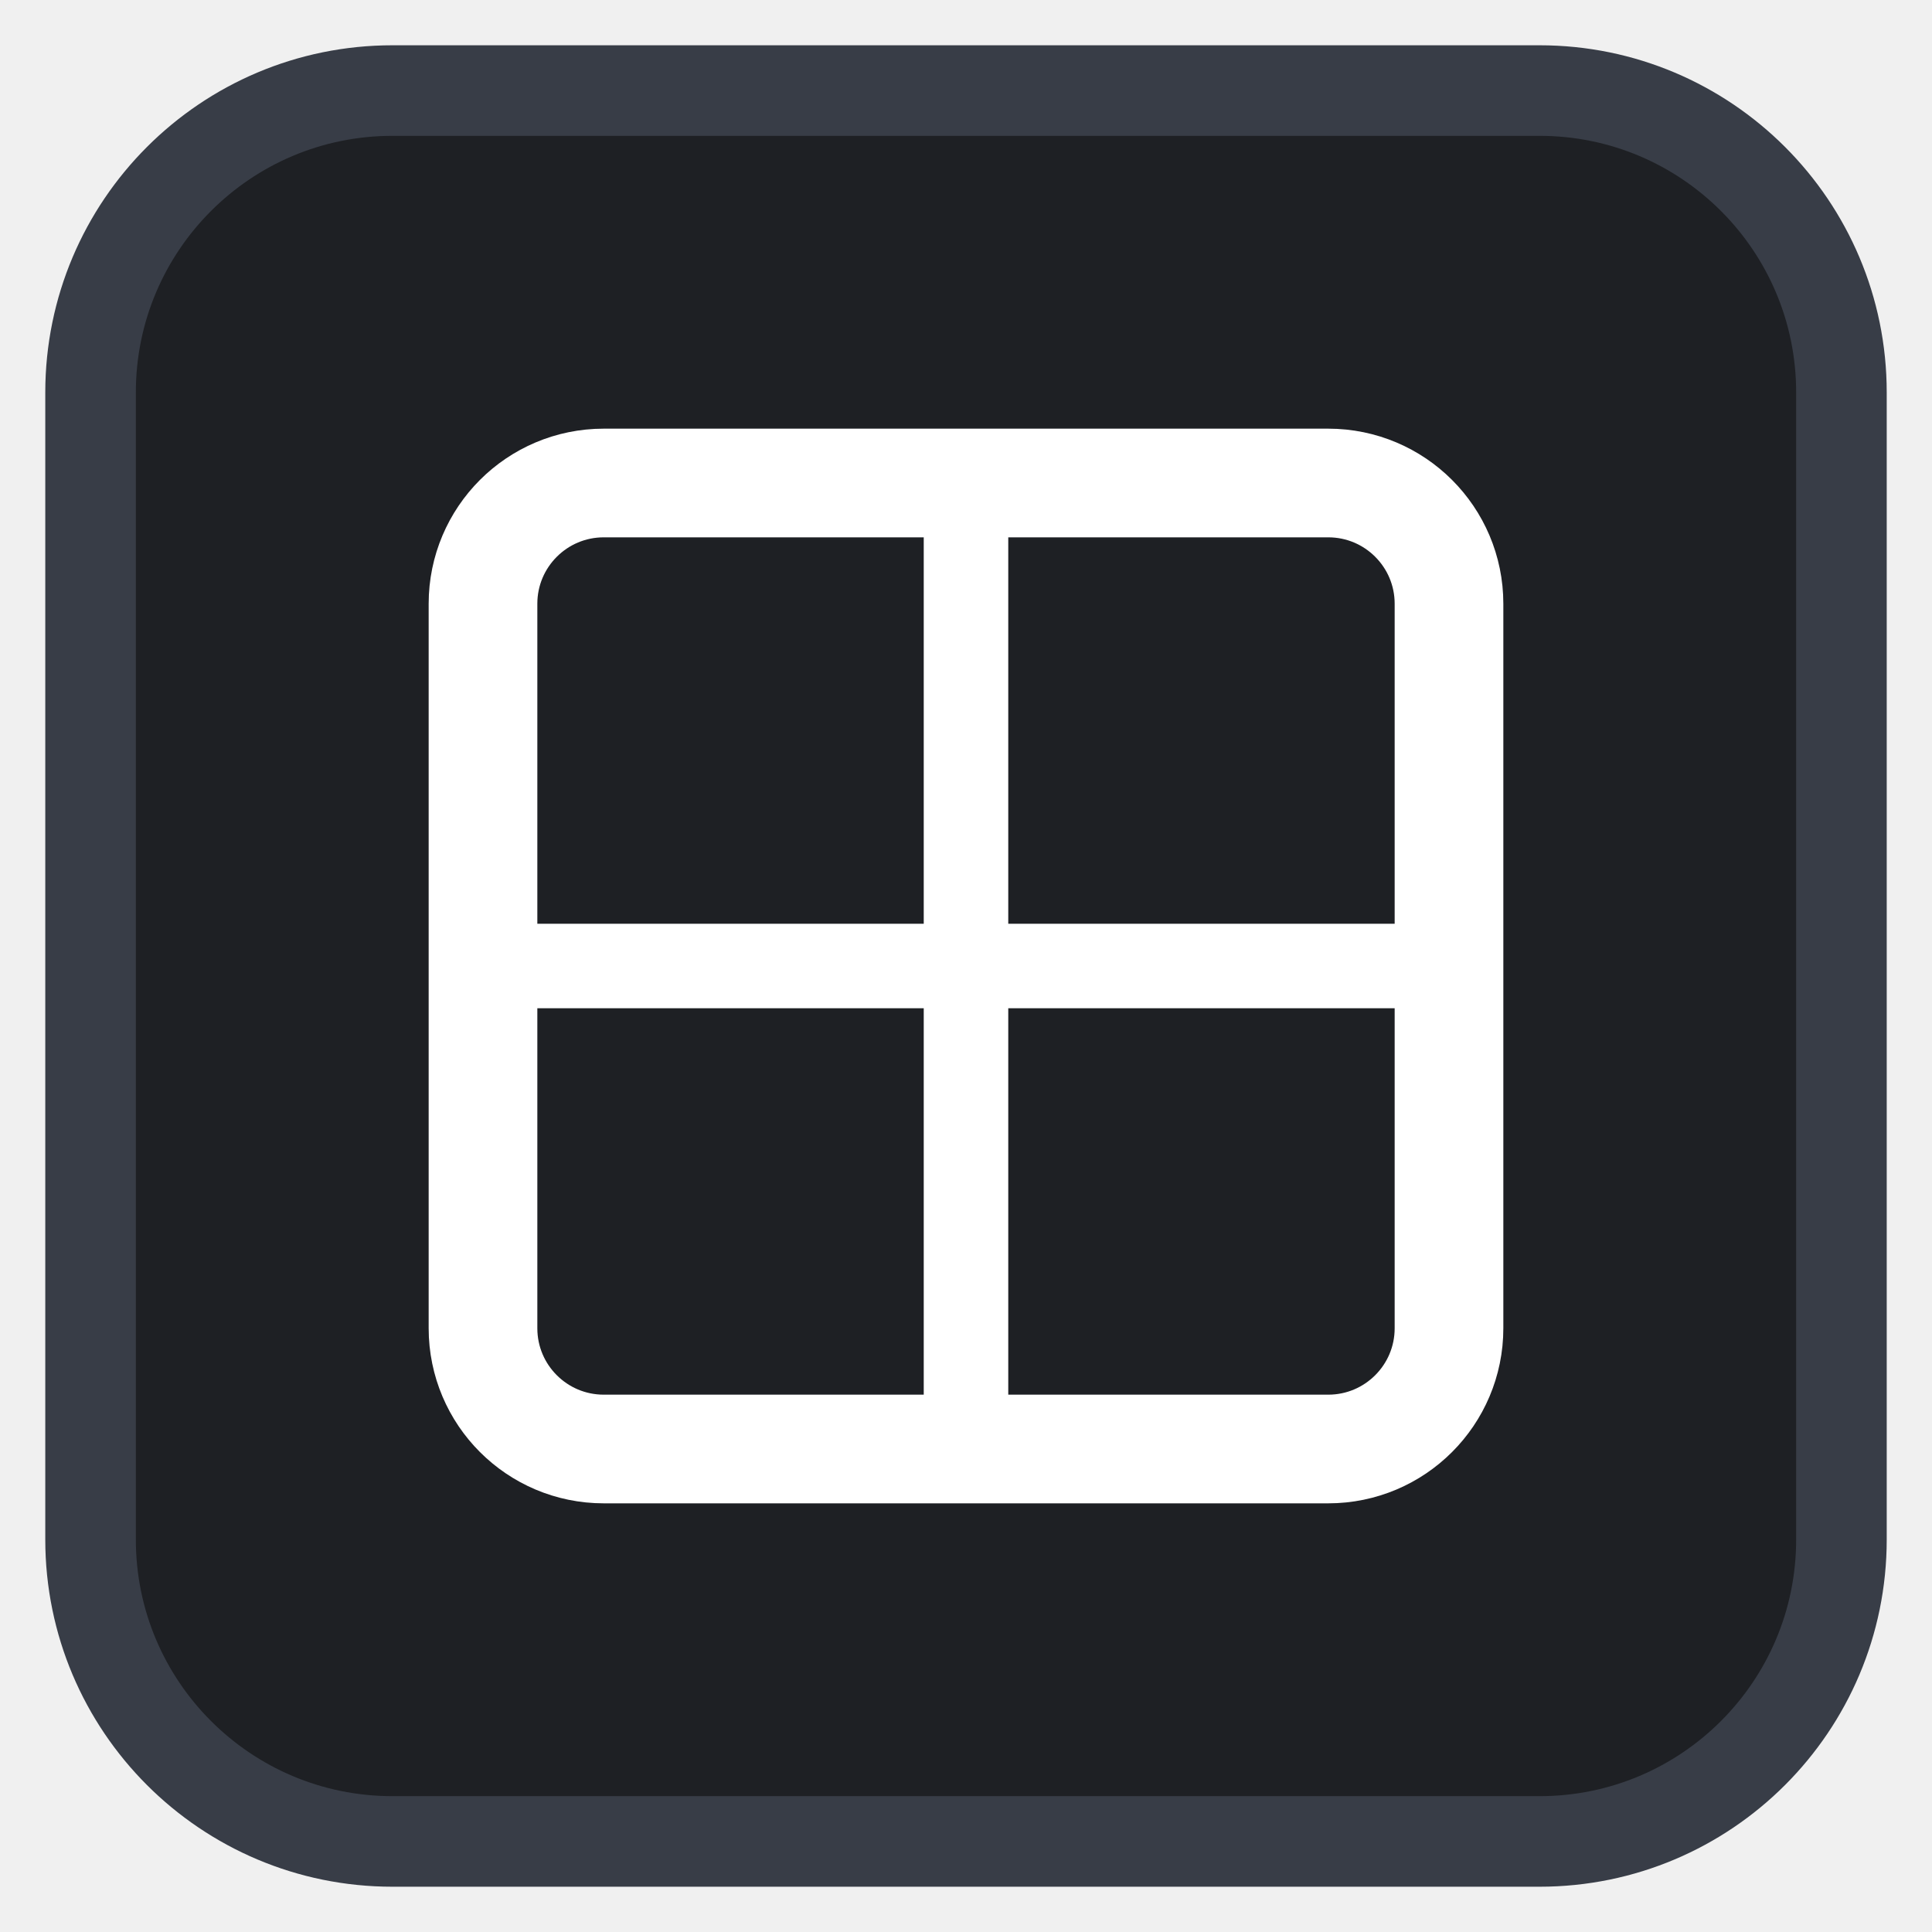
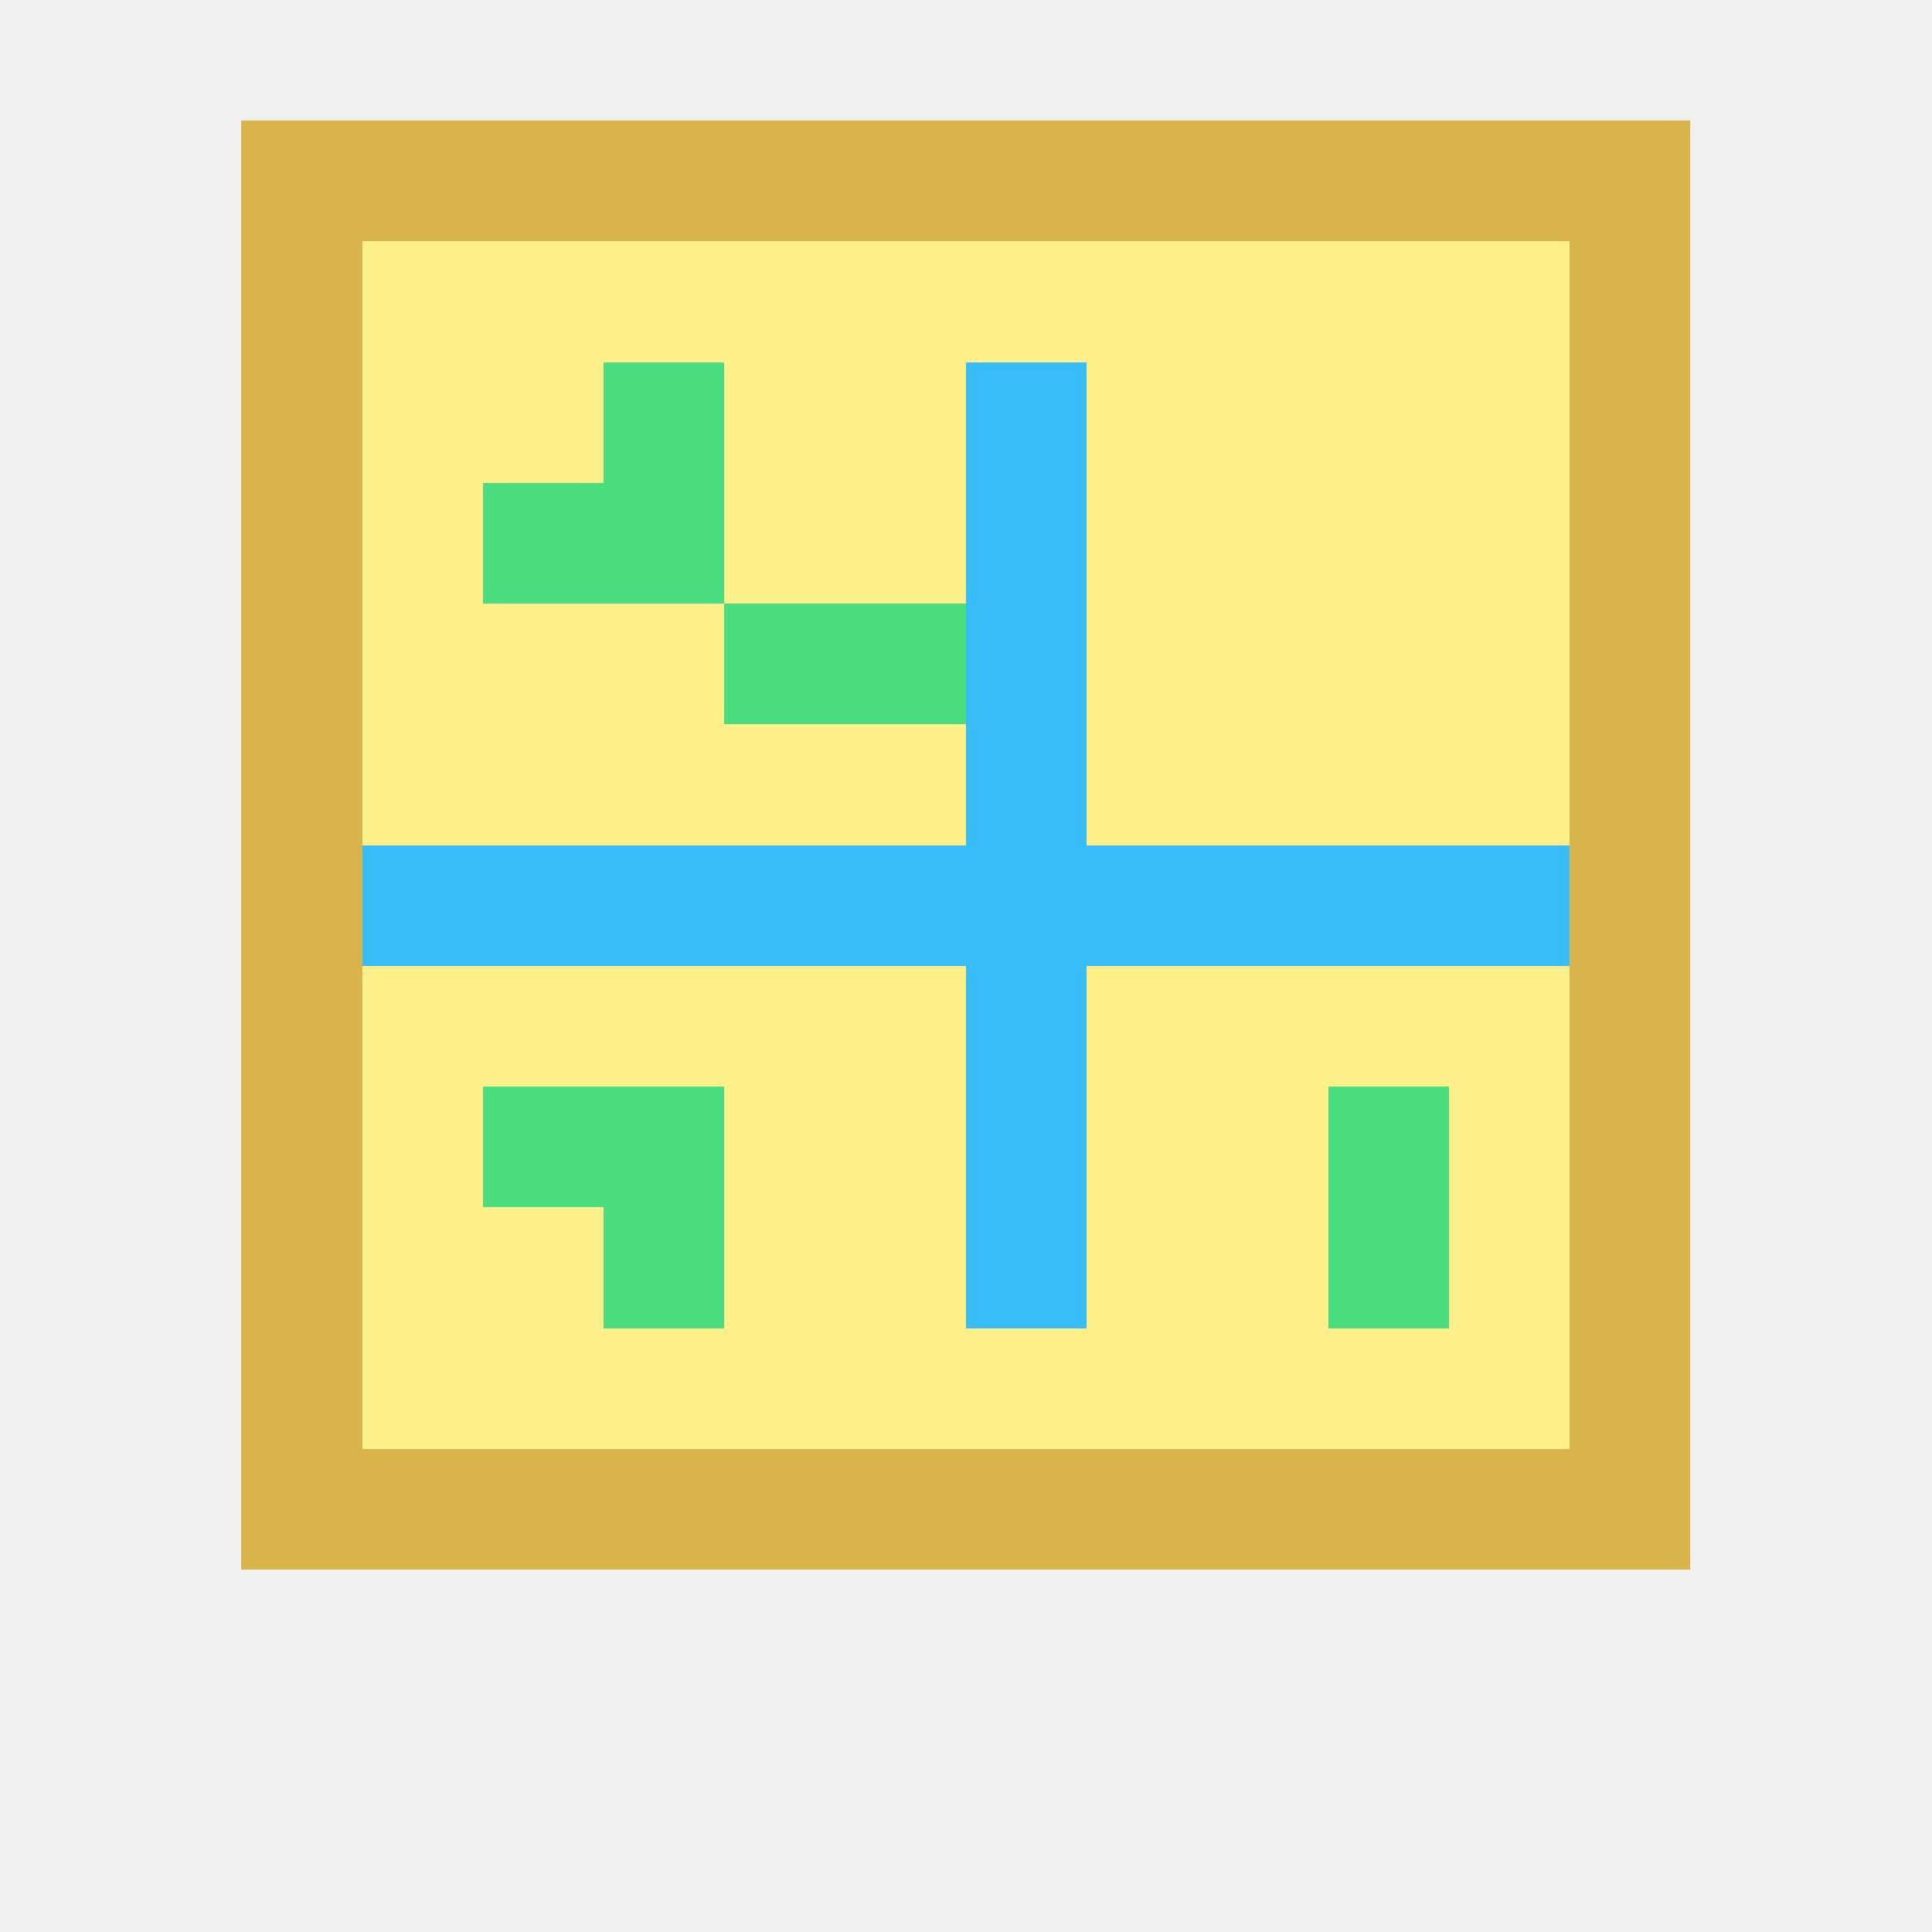
- <svg xmlns="http://www.w3.org/2000/svg" viewBox="0 0 32 32">
-   <rect x="1.5" y="1.5" width="29" height="29" rx="5" ry="5" fill="#1e2024" stroke="#383d47" stroke-width="1.5" />
-   <rect x="8" y="8" width="16" height="16" rx="2" ry="2" fill="none" stroke="#ffffff" stroke-width="1.8" />
-   <line x1="16" y1="8" x2="16" y2="24" stroke="#ffffff" stroke-width="1.4" stroke-linecap="round" />
-   <line x1="8" y1="16" x2="24" y2="16" stroke="#ffffff" stroke-width="1.4" stroke-linecap="round" />
+ <svg xmlns="http://www.w3.org/2000/svg" viewBox="0 0 16 16" width="32" height="32" shape-rendering="crispEdges">
+   <rect x="2" y="1" width="1" height="1" fill="#d9b44a" />
+   <rect x="3" y="1" width="1" height="1" fill="#d9b44a" />
+   <rect x="4" y="1" width="1" height="1" fill="#d9b44a" />
+   <rect x="5" y="1" width="1" height="1" fill="#d9b44a" />
+   <rect x="6" y="1" width="1" height="1" fill="#d9b44a" />
+   <rect x="7" y="1" width="1" height="1" fill="#d9b44a" />
+   <rect x="8" y="1" width="1" height="1" fill="#d9b44a" />
+   <rect x="9" y="1" width="1" height="1" fill="#d9b44a" />
+   <rect x="10" y="1" width="1" height="1" fill="#d9b44a" />
+   <rect x="11" y="1" width="1" height="1" fill="#d9b44a" />
+   <rect x="12" y="1" width="1" height="1" fill="#d9b44a" />
+   <rect x="13" y="1" width="1" height="1" fill="#d9b44a" />
+   <rect x="2" y="2" width="1" height="1" fill="#d9b44a" />
+   <rect x="3" y="2" width="1" height="1" fill="#fef08a" />
+   <rect x="4" y="2" width="1" height="1" fill="#fef08a" />
+   <rect x="5" y="2" width="1" height="1" fill="#fef08a" />
+   <rect x="6" y="2" width="1" height="1" fill="#fef08a" />
+   <rect x="7" y="2" width="1" height="1" fill="#fef08a" />
+   <rect x="8" y="2" width="1" height="1" fill="#fef08a" />
+   <rect x="9" y="2" width="1" height="1" fill="#fef08a" />
+   <rect x="10" y="2" width="1" height="1" fill="#fef08a" />
+   <rect x="11" y="2" width="1" height="1" fill="#fef08a" />
+   <rect x="12" y="2" width="1" height="1" fill="#fef08a" />
+   <rect x="13" y="2" width="1" height="1" fill="#d9b44a" />
+   <rect x="2" y="3" width="1" height="1" fill="#d9b44a" />
+   <rect x="3" y="3" width="1" height="1" fill="#fef08a" />
+   <rect x="4" y="3" width="1" height="1" fill="#fef08a" />
+   <rect x="5" y="3" width="1" height="1" fill="#4ade80" />
+   <rect x="6" y="3" width="1" height="1" fill="#fef08a" />
+   <rect x="7" y="3" width="1" height="1" fill="#fef08a" />
+   <rect x="8" y="3" width="1" height="1" fill="#38bdf8" />
+   <rect x="9" y="3" width="1" height="1" fill="#fef08a" />
+   <rect x="10" y="3" width="1" height="1" fill="#fef08a" />
+   <rect x="11" y="3" width="1" height="1" fill="#fef08a" />
+   <rect x="12" y="3" width="1" height="1" fill="#fef08a" />
+   <rect x="13" y="3" width="1" height="1" fill="#d9b44a" />
+   <rect x="2" y="4" width="1" height="1" fill="#d9b44a" />
+   <rect x="3" y="4" width="1" height="1" fill="#fef08a" />
+   <rect x="4" y="4" width="1" height="1" fill="#4ade80" />
+   <rect x="5" y="4" width="1" height="1" fill="#4ade80" />
+   <rect x="6" y="4" width="1" height="1" fill="#fef08a" />
+   <rect x="7" y="4" width="1" height="1" fill="#fef08a" />
+   <rect x="8" y="4" width="1" height="1" fill="#38bdf8" />
+   <rect x="9" y="4" width="1" height="1" fill="#fef08a" />
+   <rect x="10" y="4" width="1" height="1" fill="#fef08a" />
+   <rect x="11" y="4" width="1" height="1" fill="#fef08a" />
+   <rect x="12" y="4" width="1" height="1" fill="#fef08a" />
+   <rect x="13" y="4" width="1" height="1" fill="#d9b44a" />
+   <rect x="2" y="5" width="1" height="1" fill="#d9b44a" />
+   <rect x="3" y="5" width="1" height="1" fill="#fef08a" />
+   <rect x="4" y="5" width="1" height="1" fill="#fef08a" />
+   <rect x="5" y="5" width="1" height="1" fill="#fef08a" />
+   <rect x="6" y="5" width="1" height="1" fill="#4ade80" />
+   <rect x="7" y="5" width="1" height="1" fill="#4ade80" />
+   <rect x="8" y="5" width="1" height="1" fill="#38bdf8" />
+   <rect x="9" y="5" width="1" height="1" fill="#fef08a" />
+   <rect x="10" y="5" width="1" height="1" fill="#fef08a" />
+   <rect x="11" y="5" width="1" height="1" fill="#fef08a" />
+   <rect x="12" y="5" width="1" height="1" fill="#fef08a" />
+   <rect x="13" y="5" width="1" height="1" fill="#d9b44a" />
+   <rect x="2" y="6" width="1" height="1" fill="#d9b44a" />
+   <rect x="3" y="6" width="1" height="1" fill="#fef08a" />
+   <rect x="4" y="6" width="1" height="1" fill="#fef08a" />
+   <rect x="5" y="6" width="1" height="1" fill="#fef08a" />
+   <rect x="6" y="6" width="1" height="1" fill="#fef08a" />
+   <rect x="7" y="6" width="1" height="1" fill="#fef08a" />
+   <rect x="8" y="6" width="1" height="1" fill="#38bdf8" />
+   <rect x="9" y="6" width="1" height="1" fill="#fef08a" />
+   <rect x="10" y="6" width="1" height="1" fill="#fef08a" />
+   <rect x="11" y="6" width="1" height="1" fill="#fef08a" />
+   <rect x="12" y="6" width="1" height="1" fill="#fef08a" />
+   <rect x="13" y="6" width="1" height="1" fill="#d9b44a" />
+   <rect x="2" y="7" width="1" height="1" fill="#d9b44a" />
+   <rect x="3" y="7" width="1" height="1" fill="#38bdf8" />
+   <rect x="4" y="7" width="1" height="1" fill="#38bdf8" />
+   <rect x="5" y="7" width="1" height="1" fill="#38bdf8" />
+   <rect x="6" y="7" width="1" height="1" fill="#38bdf8" />
+   <rect x="7" y="7" width="1" height="1" fill="#38bdf8" />
+   <rect x="8" y="7" width="1" height="1" fill="#38bdf8" />
+   <rect x="9" y="7" width="1" height="1" fill="#38bdf8" />
+   <rect x="10" y="7" width="1" height="1" fill="#38bdf8" />
+   <rect x="11" y="7" width="1" height="1" fill="#38bdf8" />
+   <rect x="12" y="7" width="1" height="1" fill="#38bdf8" />
+   <rect x="13" y="7" width="1" height="1" fill="#d9b44a" />
+   <rect x="2" y="8" width="1" height="1" fill="#d9b44a" />
+   <rect x="3" y="8" width="1" height="1" fill="#fef08a" />
+   <rect x="4" y="8" width="1" height="1" fill="#fef08a" />
+   <rect x="5" y="8" width="1" height="1" fill="#fef08a" />
+   <rect x="6" y="8" width="1" height="1" fill="#fef08a" />
+   <rect x="7" y="8" width="1" height="1" fill="#fef08a" />
+   <rect x="8" y="8" width="1" height="1" fill="#38bdf8" />
+   <rect x="9" y="8" width="1" height="1" fill="#fef08a" />
+   <rect x="10" y="8" width="1" height="1" fill="#fef08a" />
+   <rect x="11" y="8" width="1" height="1" fill="#fef08a" />
+   <rect x="12" y="8" width="1" height="1" fill="#fef08a" />
+   <rect x="13" y="8" width="1" height="1" fill="#d9b44a" />
+   <rect x="2" y="9" width="1" height="1" fill="#d9b44a" />
+   <rect x="3" y="9" width="1" height="1" fill="#fef08a" />
+   <rect x="4" y="9" width="1" height="1" fill="#4ade80" />
+   <rect x="5" y="9" width="1" height="1" fill="#4ade80" />
+   <rect x="6" y="9" width="1" height="1" fill="#fef08a" />
+   <rect x="7" y="9" width="1" height="1" fill="#fef08a" />
+   <rect x="8" y="9" width="1" height="1" fill="#38bdf8" />
+   <rect x="9" y="9" width="1" height="1" fill="#fef08a" />
+   <rect x="10" y="9" width="1" height="1" fill="#fef08a" />
+   <rect x="11" y="9" width="1" height="1" fill="#4ade80" />
+   <rect x="12" y="9" width="1" height="1" fill="#fef08a" />
+   <rect x="13" y="9" width="1" height="1" fill="#d9b44a" />
+   <rect x="2" y="10" width="1" height="1" fill="#d9b44a" />
+   <rect x="3" y="10" width="1" height="1" fill="#fef08a" />
+   <rect x="4" y="10" width="1" height="1" fill="#fef08a" />
+   <rect x="5" y="10" width="1" height="1" fill="#4ade80" />
+   <rect x="6" y="10" width="1" height="1" fill="#fef08a" />
+   <rect x="7" y="10" width="1" height="1" fill="#fef08a" />
+   <rect x="8" y="10" width="1" height="1" fill="#38bdf8" />
+   <rect x="9" y="10" width="1" height="1" fill="#fef08a" />
+   <rect x="10" y="10" width="1" height="1" fill="#fef08a" />
+   <rect x="11" y="10" width="1" height="1" fill="#4ade80" />
+   <rect x="12" y="10" width="1" height="1" fill="#fef08a" />
+   <rect x="13" y="10" width="1" height="1" fill="#d9b44a" />
+   <rect x="2" y="11" width="1" height="1" fill="#d9b44a" />
+   <rect x="3" y="11" width="1" height="1" fill="#fef08a" />
+   <rect x="4" y="11" width="1" height="1" fill="#fef08a" />
+   <rect x="5" y="11" width="1" height="1" fill="#fef08a" />
+   <rect x="6" y="11" width="1" height="1" fill="#fef08a" />
+   <rect x="7" y="11" width="1" height="1" fill="#fef08a" />
+   <rect x="8" y="11" width="1" height="1" fill="#fef08a" />
+   <rect x="9" y="11" width="1" height="1" fill="#fef08a" />
+   <rect x="10" y="11" width="1" height="1" fill="#fef08a" />
+   <rect x="11" y="11" width="1" height="1" fill="#fef08a" />
+   <rect x="12" y="11" width="1" height="1" fill="#fef08a" />
+   <rect x="13" y="11" width="1" height="1" fill="#d9b44a" />
+   <rect x="2" y="12" width="1" height="1" fill="#d9b44a" />
+   <rect x="3" y="12" width="1" height="1" fill="#d9b44a" />
+   <rect x="4" y="12" width="1" height="1" fill="#d9b44a" />
+   <rect x="5" y="12" width="1" height="1" fill="#d9b44a" />
+   <rect x="6" y="12" width="1" height="1" fill="#d9b44a" />
+   <rect x="7" y="12" width="1" height="1" fill="#d9b44a" />
+   <rect x="8" y="12" width="1" height="1" fill="#d9b44a" />
+   <rect x="9" y="12" width="1" height="1" fill="#d9b44a" />
+   <rect x="10" y="12" width="1" height="1" fill="#d9b44a" />
+   <rect x="11" y="12" width="1" height="1" fill="#d9b44a" />
+   <rect x="12" y="12" width="1" height="1" fill="#d9b44a" />
+   <rect x="13" y="12" width="1" height="1" fill="#d9b44a" />
</svg>
